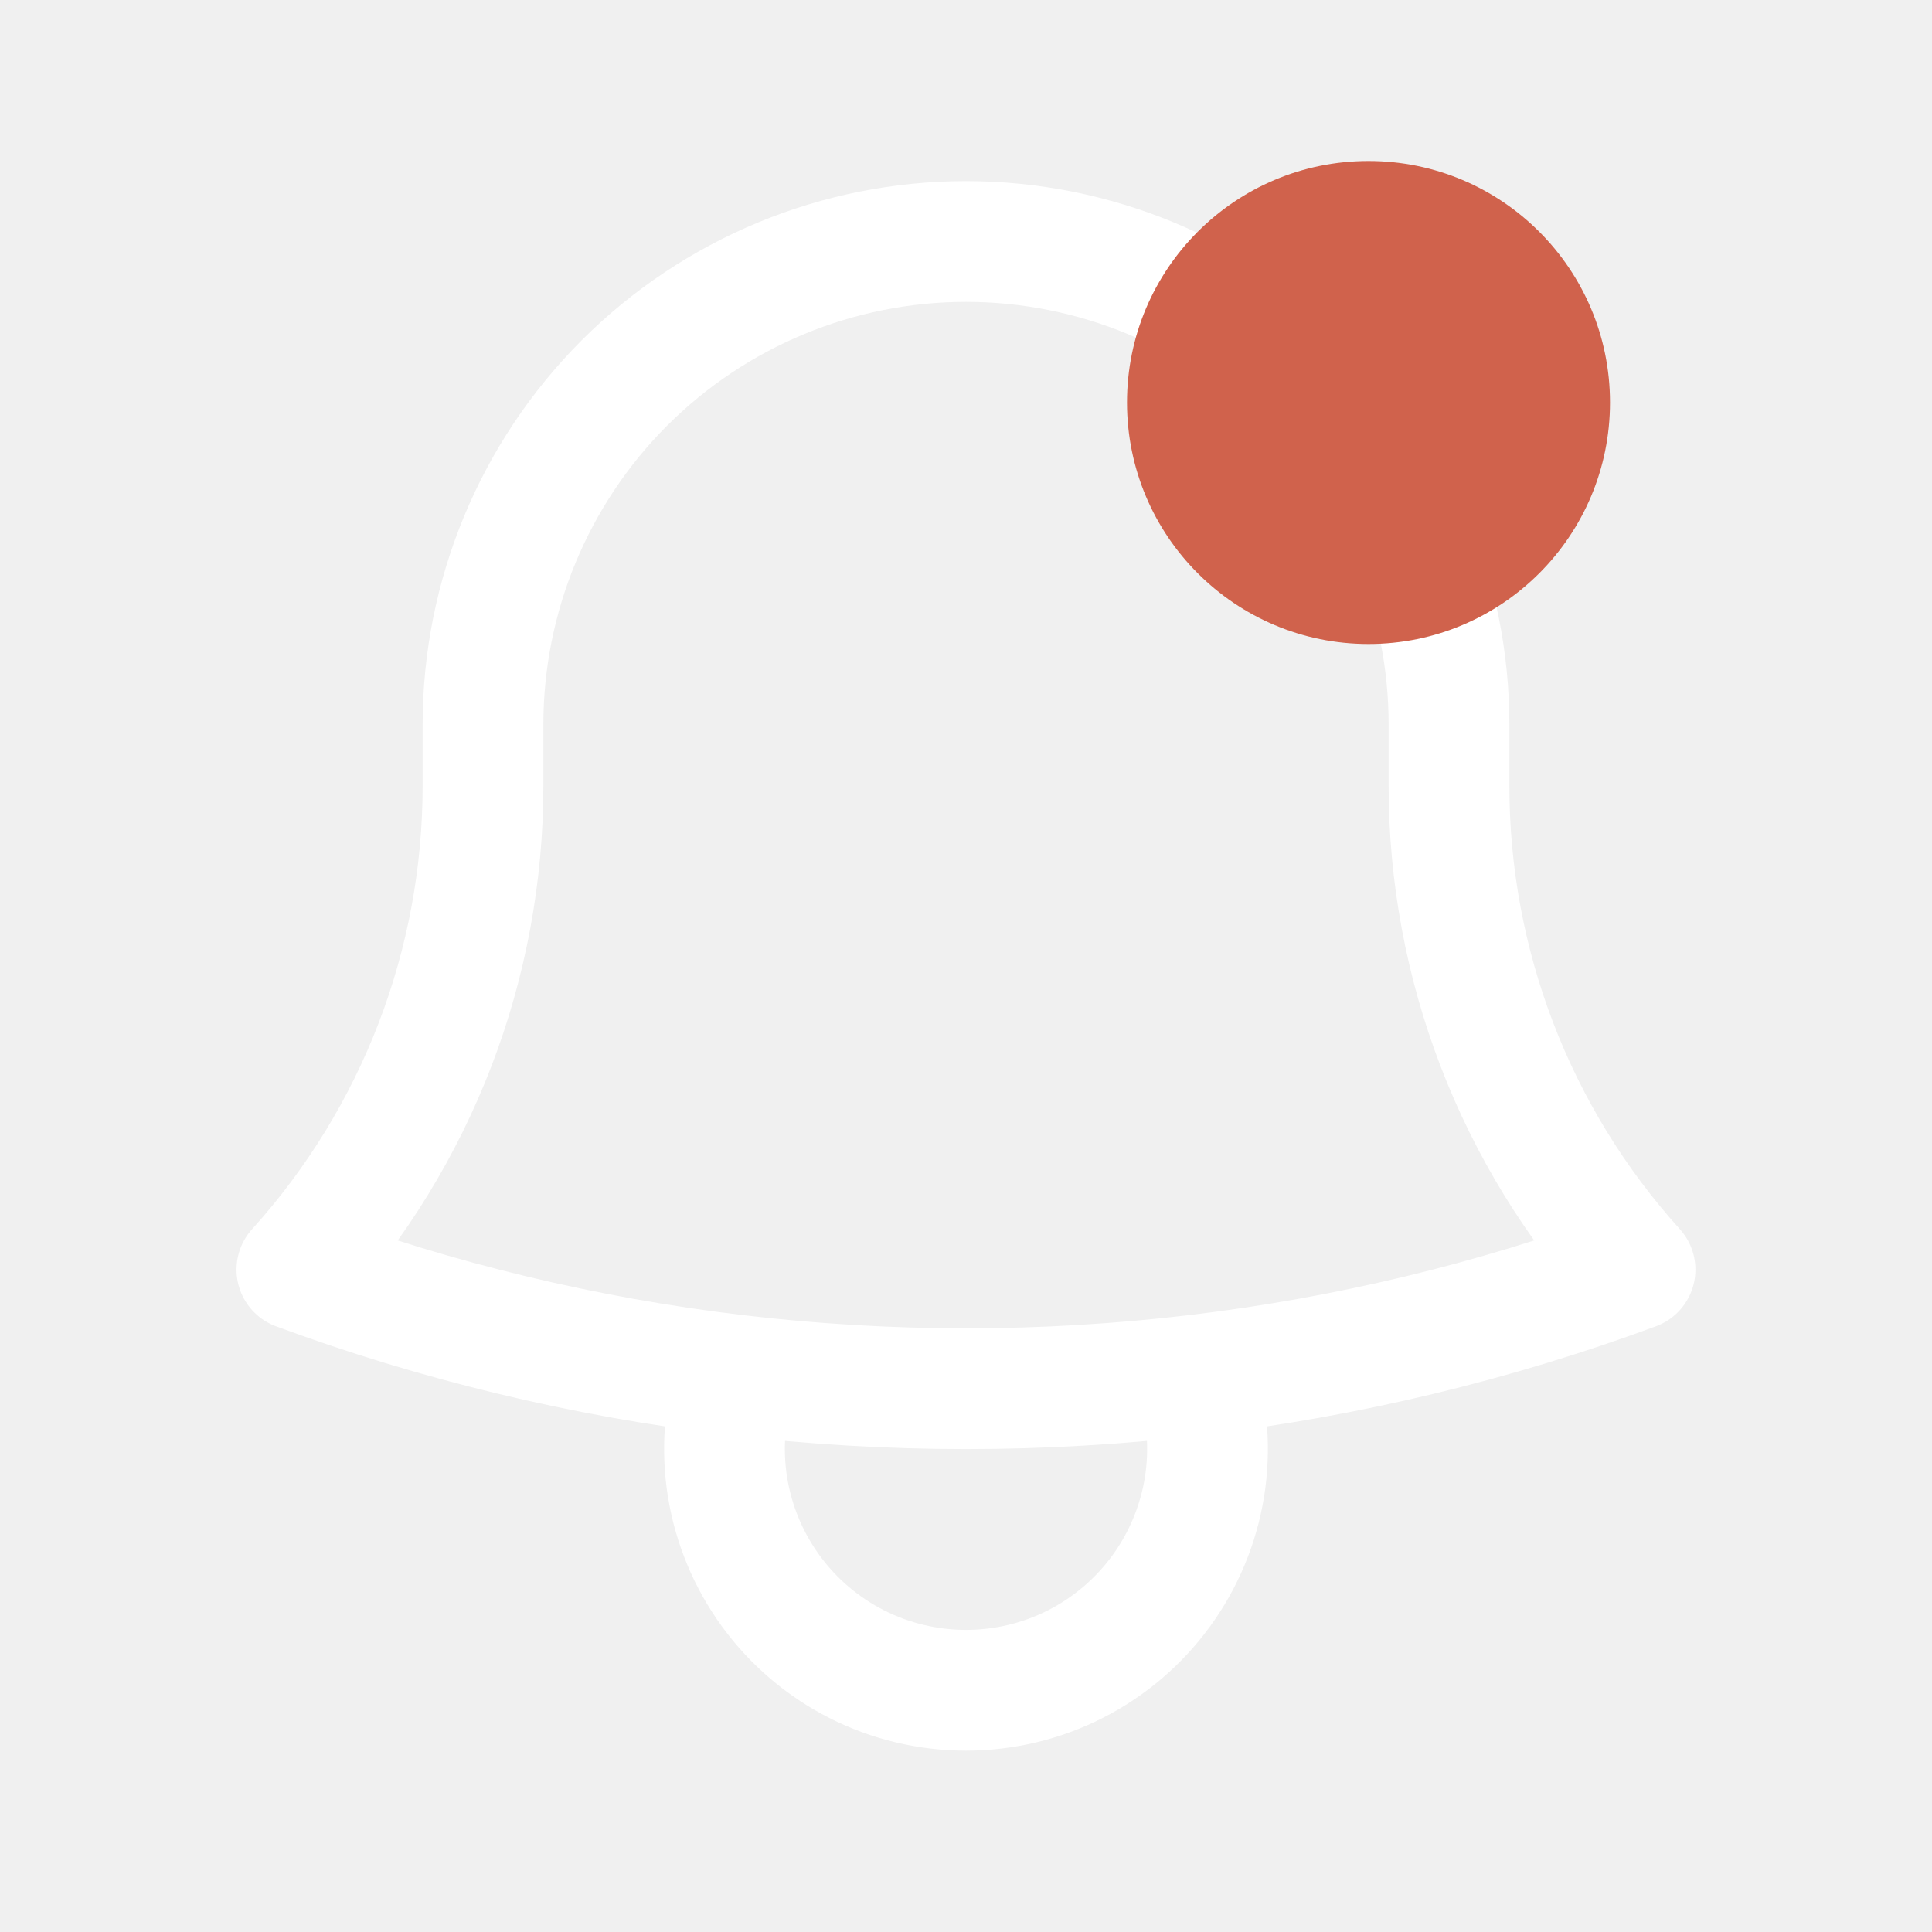
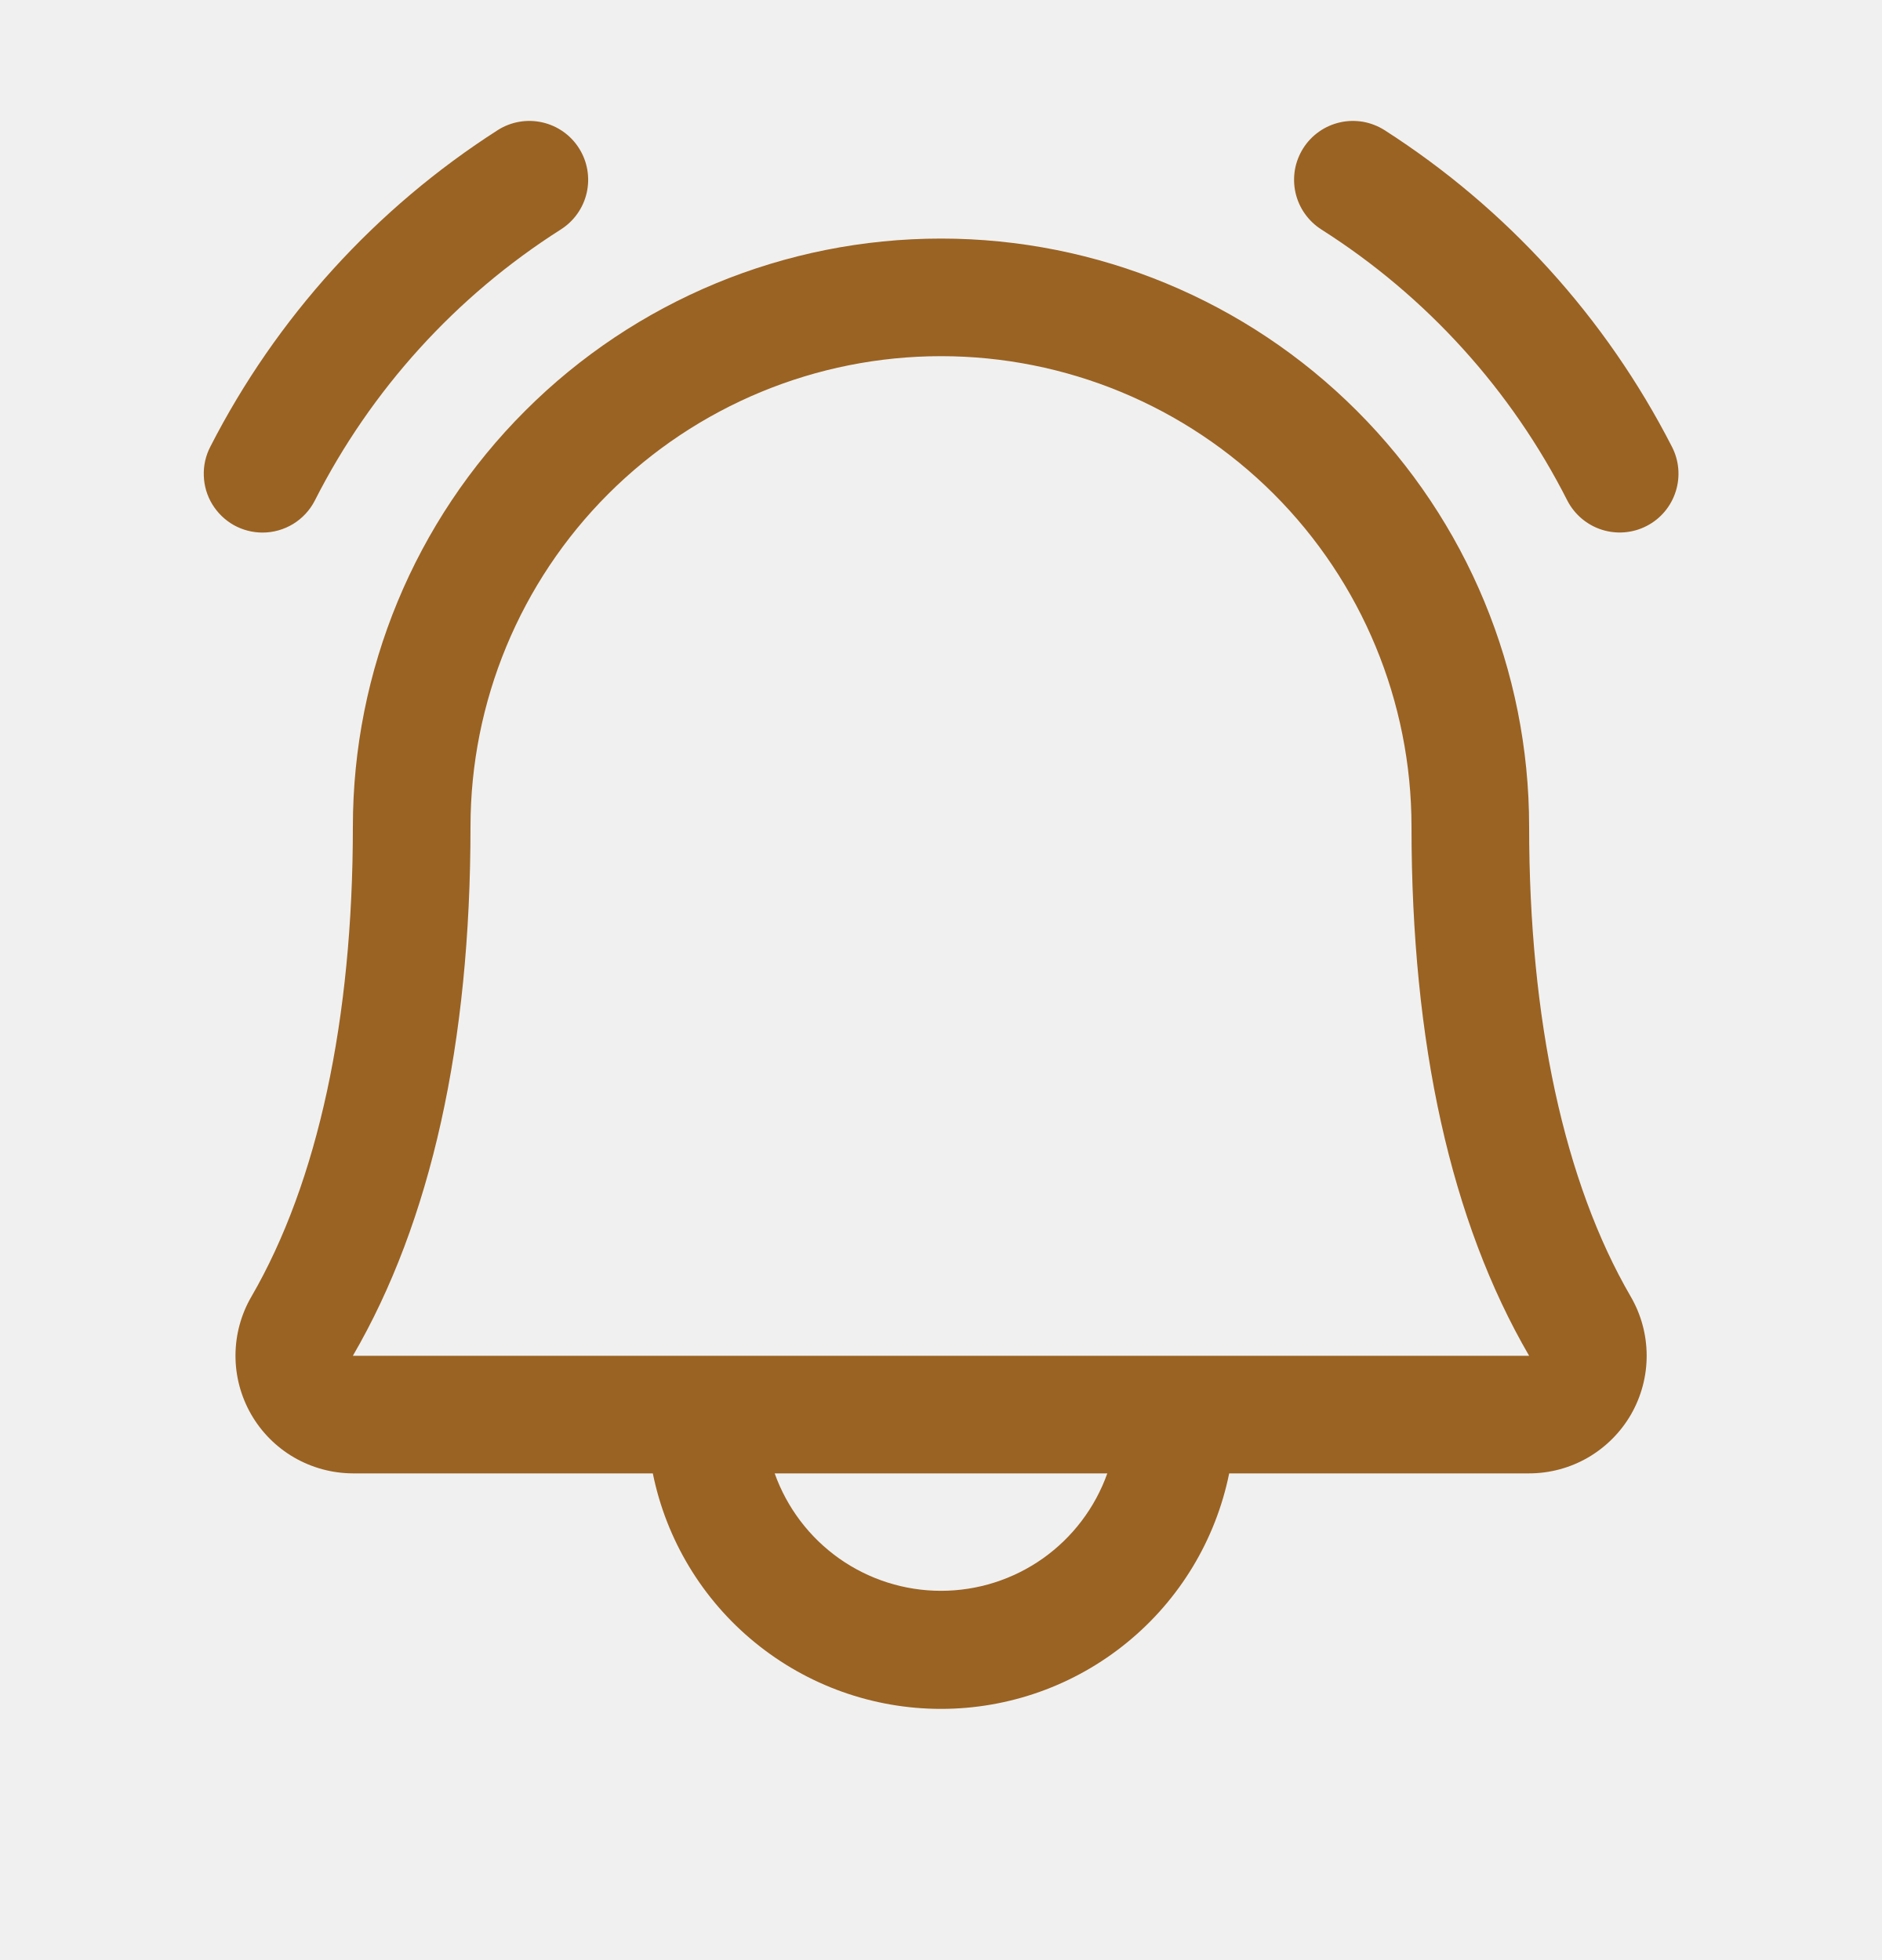
- <svg xmlns="http://www.w3.org/2000/svg" width="24" height="24" viewBox="0 0 24 24" fill="none">
-   <path d="M14.857 17.082C16.72 16.861 18.551 16.422 20.311 15.772C18.82 14.121 17.997 11.975 18 9.75V9C18 7.409 17.368 5.883 16.243 4.757C15.117 3.632 13.591 3 12 3C10.409 3 8.883 3.632 7.757 4.757C6.632 5.883 6 7.409 6 9V9.75C6.003 11.975 5.179 14.121 3.688 15.772C5.421 16.412 7.248 16.857 9.143 17.082M14.857 17.082C12.959 17.307 11.041 17.307 9.143 17.082M14.857 17.082C15.001 17.532 15.037 18.009 14.962 18.476C14.886 18.942 14.702 19.384 14.423 19.766C14.145 20.147 13.78 20.458 13.359 20.672C12.938 20.886 12.472 20.997 12 20.997C11.528 20.997 11.062 20.886 10.641 20.672C10.22 20.458 9.855 20.147 9.577 19.766C9.298 19.384 9.114 18.942 9.038 18.476C8.963 18.009 8.999 17.532 9.143 17.082" stroke="white" stroke-width="1.5" stroke-linecap="round" stroke-linejoin="round" />
-   <circle cx="17" cy="5" r="3" fill="#D0624C" />
+ <svg xmlns="http://www.w3.org/2000/svg" width="24" height="25" viewBox="0 0 24 25" fill="none">
+   <path d="M21 6.708C20.823 6.8 20.618 6.817 20.428 6.757C20.239 6.697 20.081 6.564 19.989 6.388C19.273 4.974 18.19 3.778 16.852 2.928C16.769 2.875 16.697 2.807 16.64 2.726C16.583 2.646 16.543 2.555 16.521 2.459C16.499 2.362 16.497 2.263 16.513 2.166C16.53 2.069 16.566 1.976 16.618 1.893C16.671 1.809 16.739 1.737 16.82 1.68C16.9 1.623 16.991 1.583 17.087 1.561C17.183 1.539 17.283 1.537 17.38 1.553C17.477 1.57 17.57 1.606 17.653 1.658C19.212 2.656 20.477 4.05 21.321 5.698C21.412 5.874 21.43 6.08 21.369 6.27C21.309 6.459 21.177 6.617 21 6.708ZM3.348 6.793C3.485 6.793 3.62 6.755 3.737 6.684C3.855 6.612 3.95 6.51 4.013 6.388C4.729 4.974 5.813 3.778 7.15 2.928C7.319 2.821 7.438 2.653 7.482 2.459C7.526 2.264 7.491 2.061 7.385 1.893C7.279 1.724 7.11 1.605 6.916 1.561C6.722 1.517 6.518 1.552 6.35 1.658C4.791 2.656 3.525 4.05 2.682 5.698C2.623 5.812 2.594 5.94 2.599 6.068C2.603 6.197 2.64 6.322 2.707 6.432C2.774 6.542 2.868 6.633 2.98 6.697C3.093 6.76 3.219 6.793 3.348 6.793ZM20.795 16.537C20.928 16.765 20.998 17.024 20.999 17.288C21 17.552 20.931 17.811 20.8 18.04C20.669 18.268 20.479 18.458 20.251 18.591C20.023 18.723 19.764 18.793 19.5 18.793H15.675C15.503 19.641 15.043 20.403 14.373 20.95C13.704 21.498 12.865 21.797 12 21.797C11.135 21.797 10.297 21.498 9.627 20.95C8.957 20.403 8.497 19.641 8.325 18.793H4.5C4.236 18.792 3.978 18.722 3.75 18.59C3.522 18.458 3.333 18.267 3.202 18.039C3.071 17.81 3.002 17.551 3.003 17.287C3.004 17.024 3.074 16.765 3.207 16.537C4.052 15.079 4.5 13.007 4.5 10.543C4.5 8.554 5.29 6.646 6.697 5.24C8.103 3.833 10.011 3.043 12 3.043C13.989 3.043 15.897 3.833 17.303 5.24C18.71 6.646 19.5 8.554 19.5 10.543C19.5 13.006 19.948 15.079 20.795 16.537ZM14.121 18.793H9.879C10.035 19.231 10.322 19.61 10.702 19.879C11.082 20.147 11.535 20.291 12 20.291C12.465 20.291 12.918 20.147 13.298 19.879C13.678 19.61 13.965 19.231 14.121 18.793ZM19.5 17.293C18.503 15.58 18 13.309 18 10.543C18 8.952 17.368 7.425 16.243 6.3C15.117 5.175 13.591 4.543 12 4.543C10.409 4.543 8.883 5.175 7.757 6.3C6.632 7.425 6 8.952 6 10.543C6 13.31 5.496 15.581 4.5 17.293H19.5Z" fill="#9A6323" />
</svg>
